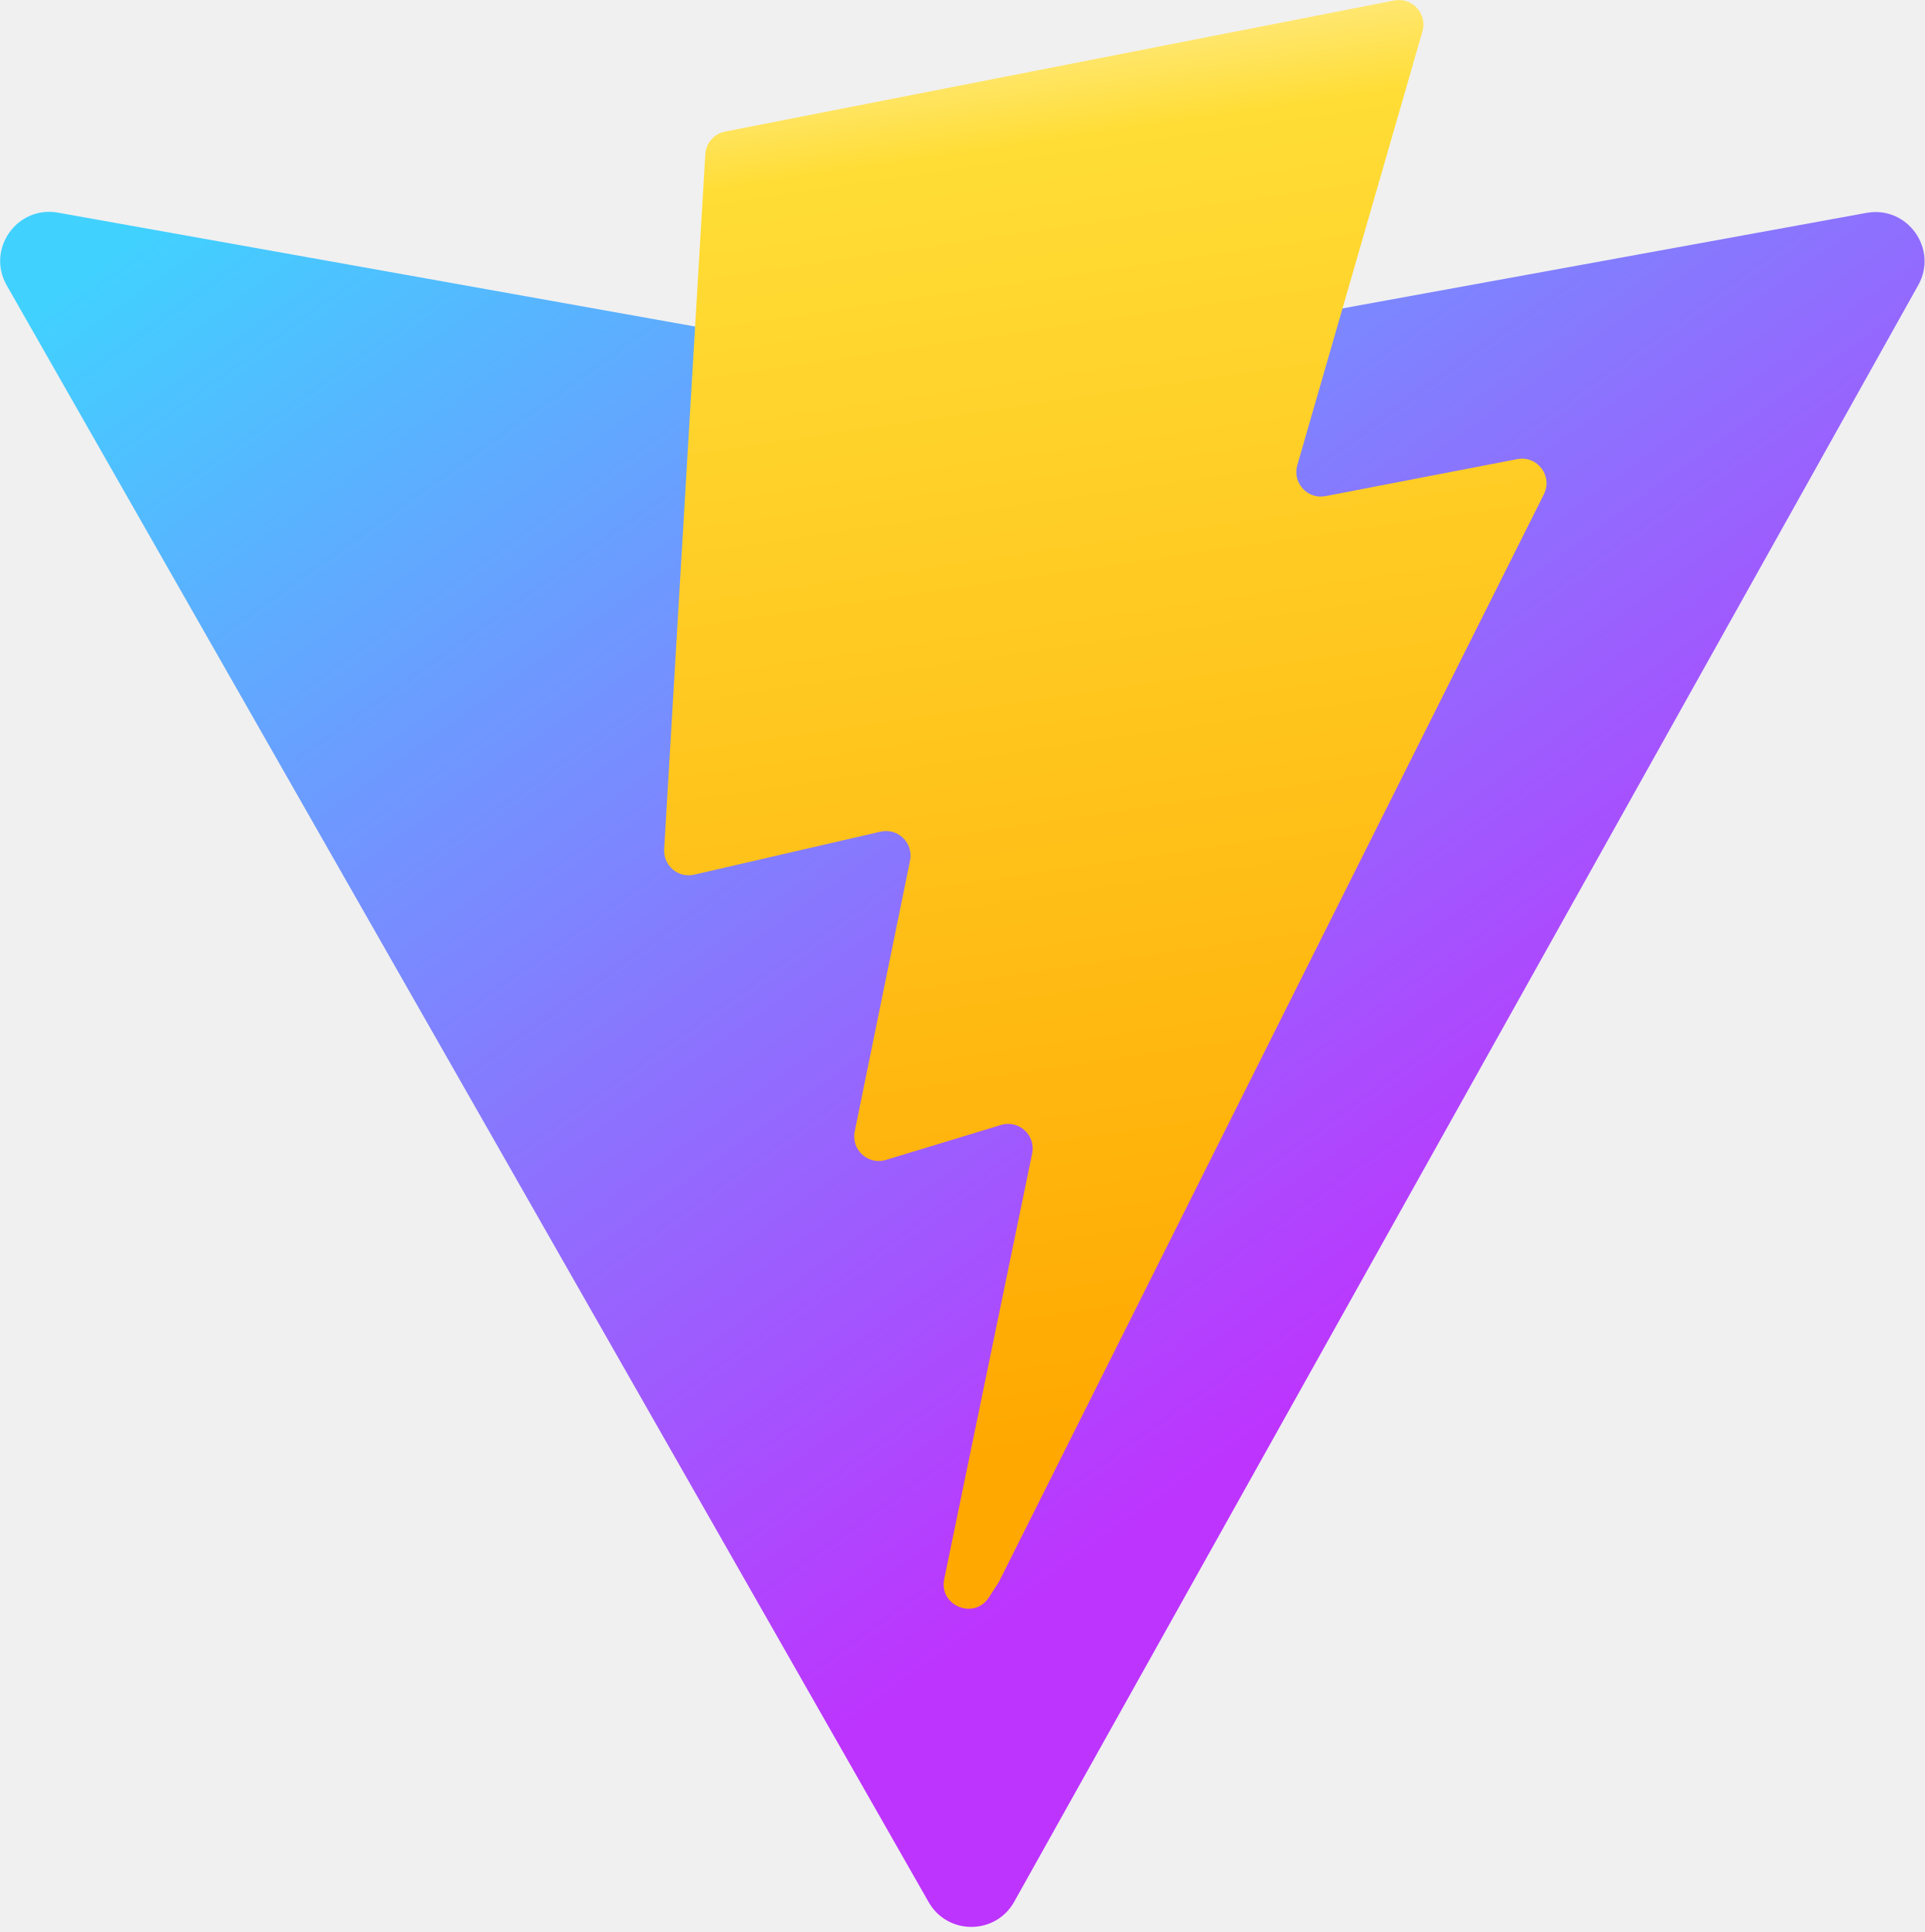
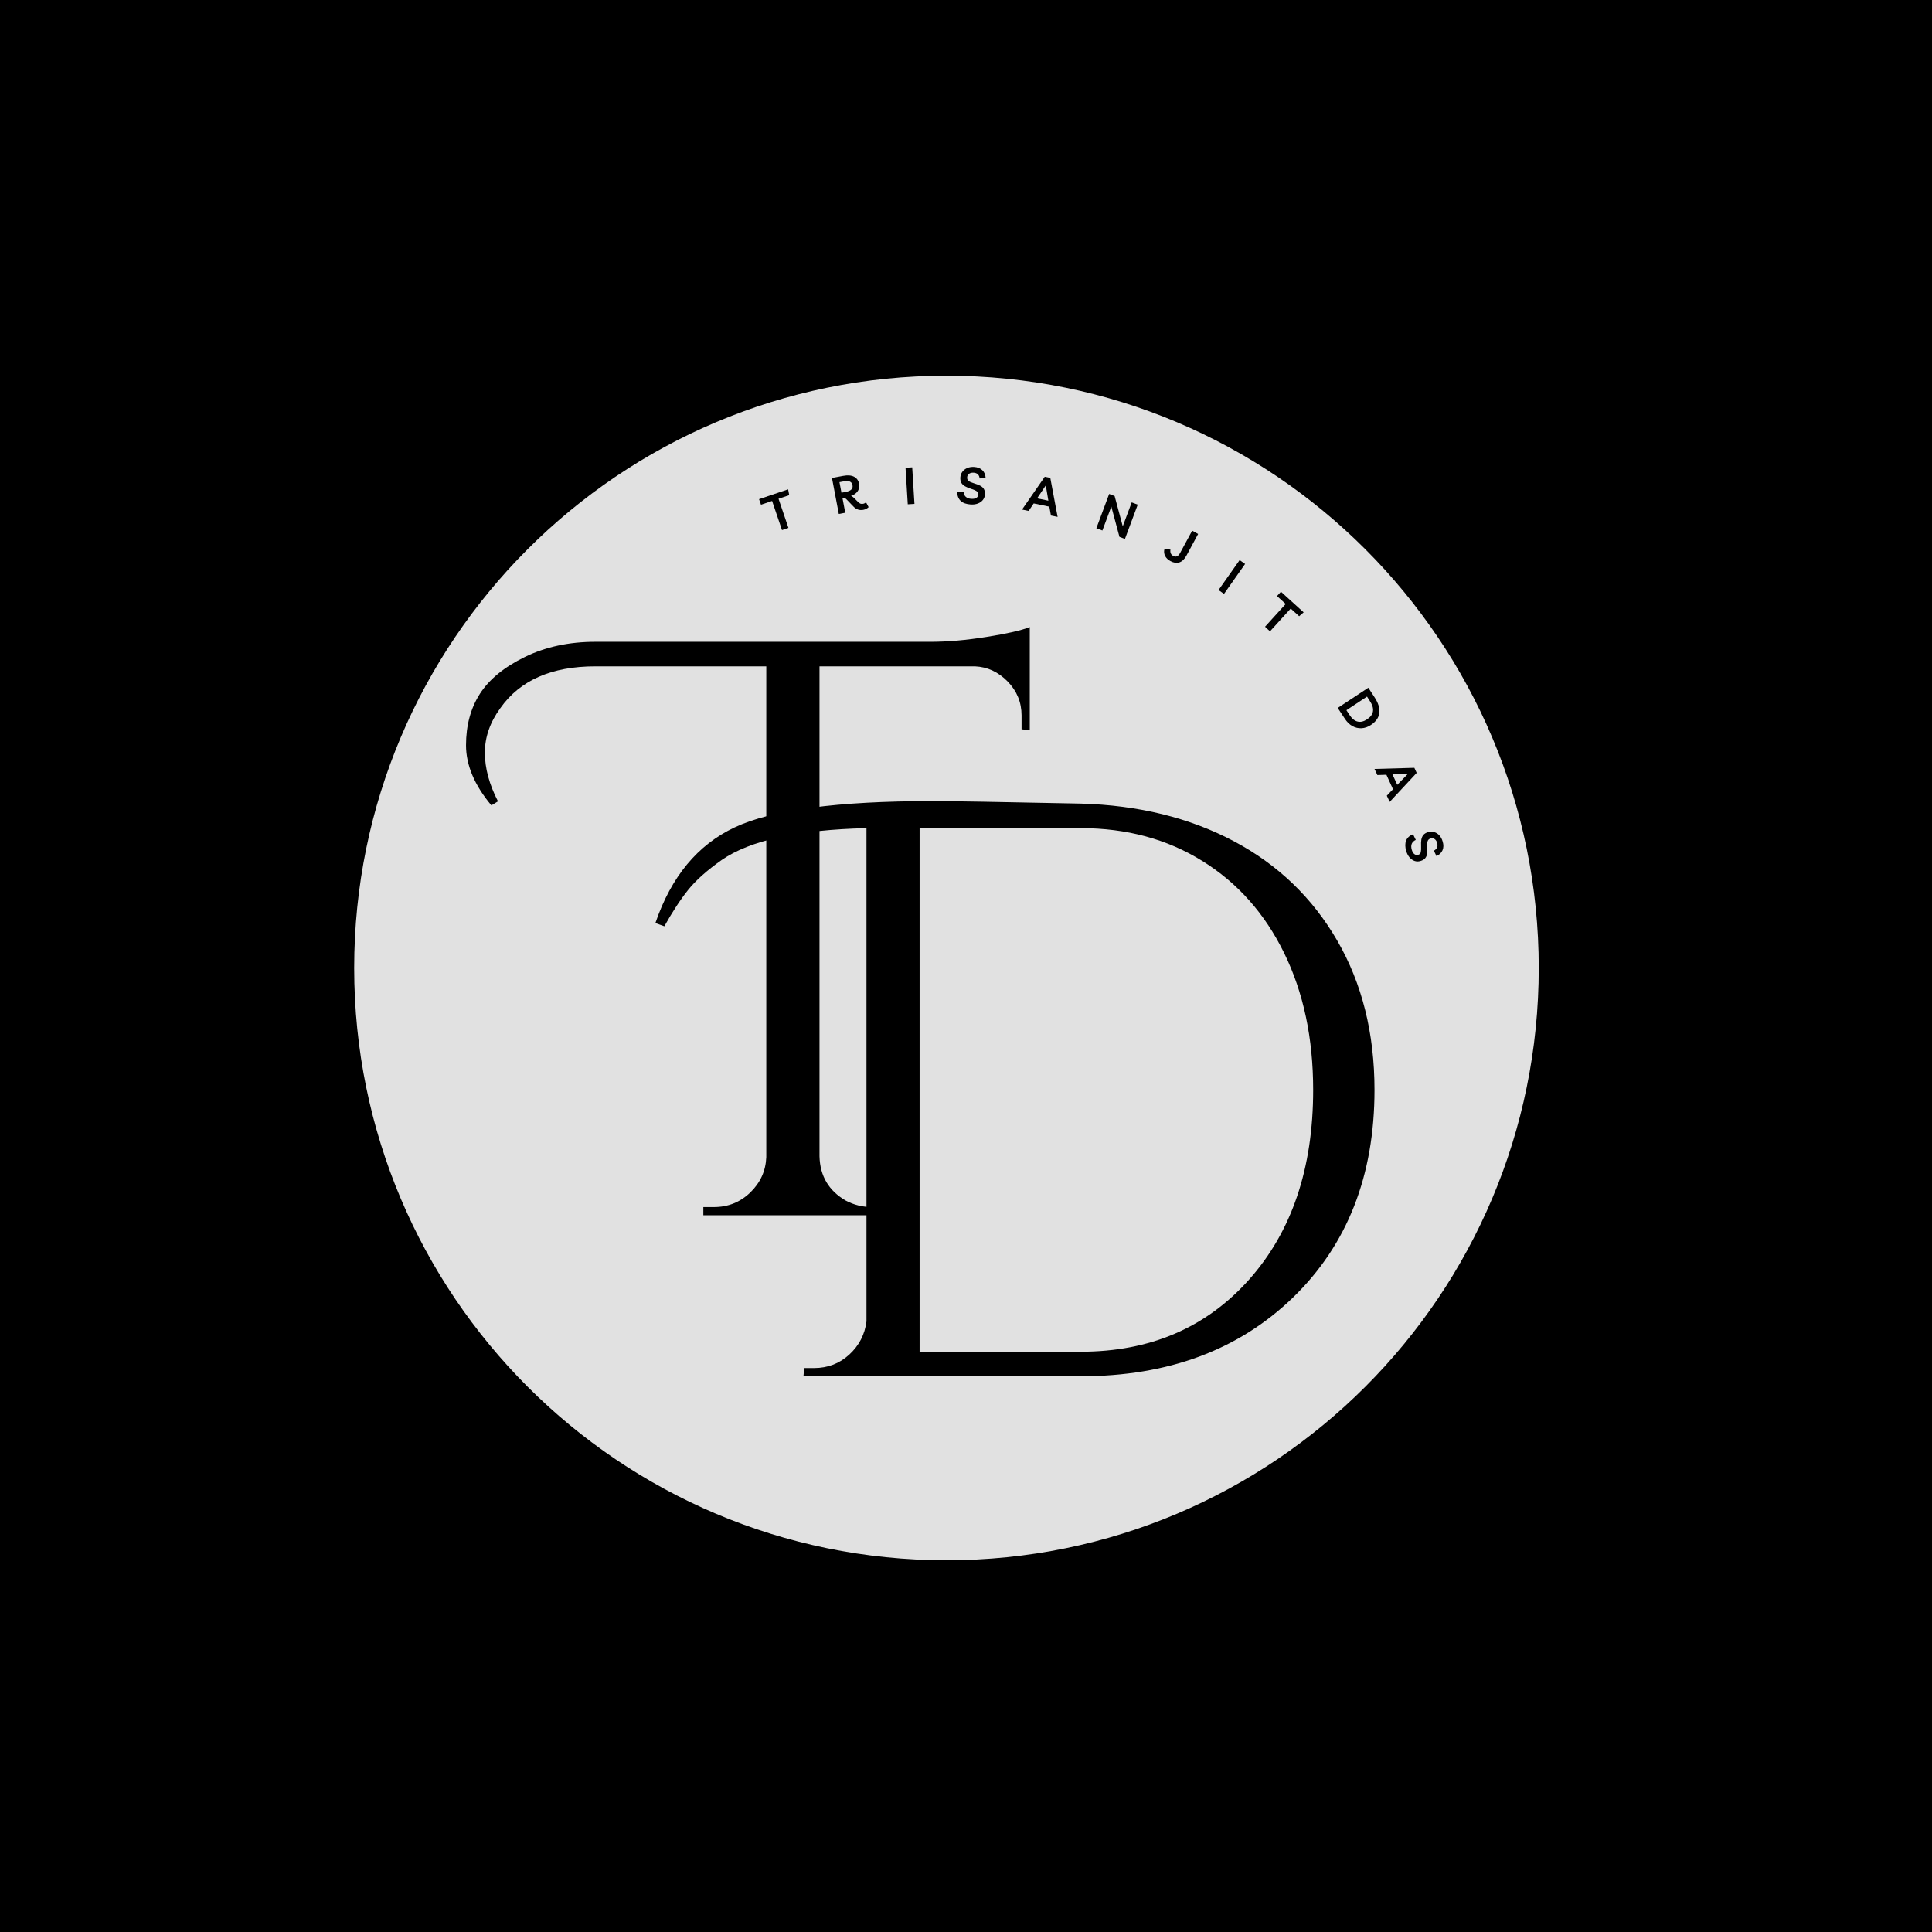
- <svg xmlns="http://www.w3.org/2000/svg" aria-hidden="true" role="img" class="iconify iconify--logos" width="31.88" height="32" preserveAspectRatio="xMidYMid meet" viewBox="0 0 256 257">
+ <svg xmlns="http://www.w3.org/2000/svg" width="500" zoomAndPan="magnify" viewBox="0 0 375 375" height="500" preserveAspectRatio="xMidYMid meet" version="1.2">
  <defs>
-     <linearGradient id="IconifyId1813088fe1fbc01fb466" x1="-.828%" x2="57.636%" y1="7.652%" y2="78.411%">
-       <stop offset="0%" stop-color="#41D1FF" />
-       <stop offset="100%" stop-color="#BD34FE" />
-     </linearGradient>
-     <linearGradient id="IconifyId1813088fe1fbc01fb467" x1="43.376%" x2="50.316%" y1="2.242%" y2="89.03%">
-       <stop offset="0%" stop-color="#FFEA83" />
-       <stop offset="8.333%" stop-color="#FFDD35" />
-       <stop offset="100%" stop-color="#FFA800" />
-     </linearGradient>
+     <clipPath id="6f2801cc19">
+       <path d="M 68.746 72.922 L 298.668 72.922 L 298.668 302.844 L 68.746 302.844 Z M 68.746 72.922 " />
+     </clipPath>
+     <clipPath id="e31e261039">
+       <path d="M 183.707 72.922 C 120.215 72.922 68.746 124.391 68.746 187.883 C 68.746 251.375 120.215 302.844 183.707 302.844 C 247.199 302.844 298.668 251.375 298.668 187.883 C 298.668 124.391 247.199 72.922 183.707 72.922 Z M 183.707 72.922 " />
+     </clipPath>
  </defs>
-   <path fill="url(#IconifyId1813088fe1fbc01fb466)" d="M255.153 37.938L134.897 252.976c-2.483 4.44-8.862 4.466-11.382.048L.875 37.958c-2.746-4.814 1.371-10.646 6.827-9.67l120.385 21.517a6.537 6.537 0 0 0 2.322-.004l117.867-21.483c5.438-.991 9.574 4.796 6.877 9.62Z" />
-   <path fill="url(#IconifyId1813088fe1fbc01fb467)" d="M185.432.063L96.44 17.501a3.268 3.268 0 0 0-2.634 3.014l-5.474 92.456a3.268 3.268 0 0 0 3.997 3.378l24.777-5.718c2.318-.535 4.413 1.507 3.936 3.838l-7.361 36.047c-.495 2.426 1.782 4.5 4.151 3.78l15.304-4.649c2.372-.72 4.652 1.36 4.15 3.788l-11.698 56.621c-.732 3.542 3.979 5.473 5.943 2.437l1.313-2.028l72.516-144.72c1.215-2.423-.88-5.186-3.54-4.672l-25.505 4.922c-2.396.462-4.435-1.77-3.759-4.114l16.646-57.705c.677-2.35-1.37-4.583-3.769-4.113Z" />
+   <g id="60e162c143">
+     <rect x="0" width="375" y="0" height="375" style="fill:#ffffff;fill-opacity:1;stroke:none;" />
+     <rect x="0" width="375" y="0" height="375" style="fill:#000000;fill-opacity:1;stroke:none;" />
+     <g clip-rule="nonzero" clip-path="url(#6f2801cc19)">
+       <g clip-rule="nonzero" clip-path="url(#e31e261039)">
+         <path style=" stroke:none;fill-rule:nonzero;fill:#e1e1e1;fill-opacity:1;" d="M 68.746 72.922 L 298.668 72.922 L 298.668 302.844 L 68.746 302.844 Z M 68.746 72.922 " />
+       </g>
+     </g>
+     <g style="fill:#000000;fill-opacity:1;">
+       <g transform="translate(143.0874, 267.1333)">
+         <path style="stroke:none" d="M -15.875 -87.969 C -12.812 -96.969 -7.676 -103.16 -0.469 -106.547 C 6.727 -109.941 19.484 -111.641 37.797 -111.641 C 41.609 -111.641 51.238 -111.477 66.688 -111.156 C 77.914 -110.844 87.816 -108.41 96.391 -103.859 C 104.961 -99.305 111.656 -92.875 116.469 -84.562 C 121.289 -76.25 123.703 -66.586 123.703 -55.578 C 123.703 -38.953 118.438 -25.531 107.906 -15.312 C 97.375 -5.102 83.633 0 66.688 0 L 12.859 0 L 13.016 -1.594 L 14.922 -1.594 C 17.566 -1.594 19.844 -2.461 21.75 -4.203 C 23.656 -5.953 24.77 -8.098 25.094 -10.641 L 25.094 -106.391 C 11.852 -106.078 2.484 -104.016 -3.016 -100.203 C -5.867 -98.191 -8.035 -96.258 -9.516 -94.406 C -11.004 -92.551 -12.547 -90.195 -14.141 -87.344 Z M 35.406 -106.391 L 35.406 -4.766 L 66.688 -4.766 C 80.133 -4.766 91.016 -9.422 99.328 -18.734 C 107.641 -28.055 111.797 -40.336 111.797 -55.578 C 111.797 -65.641 109.914 -74.504 106.156 -82.172 C 102.395 -89.848 97.098 -95.801 90.266 -100.031 C 83.441 -104.27 75.582 -106.391 66.688 -106.391 Z M 35.406 -106.391 " />
+       </g>
+     </g>
+     <g style="fill:#000000;fill-opacity:1;">
+       <g transform="translate(104.5954, 235.8833)">
+         <path style="stroke:none" d="M -9.219 -79.562 C -12.5 -83.477 -14.141 -87.367 -14.141 -91.234 C -14.141 -95.098 -13.238 -98.43 -11.438 -101.234 C -9.633 -104.035 -6.723 -106.414 -2.703 -108.375 C 1.316 -110.332 5.867 -111.312 10.953 -111.312 L 76.062 -111.312 C 79.344 -111.312 82.969 -111.629 86.938 -112.266 C 90.906 -112.898 93.688 -113.535 95.281 -114.172 L 95.281 -94.172 L 93.688 -94.328 L 93.688 -97.031 C 93.688 -99.57 92.785 -101.766 90.984 -103.609 C 89.18 -105.461 87.066 -106.441 84.641 -106.547 L 54.469 -106.547 L 54.469 -11.438 C 54.57 -7.625 56.266 -4.766 59.547 -2.859 C 61.129 -2.016 62.82 -1.594 64.625 -1.594 L 66.688 -1.594 L 66.688 0 L 31.922 0 L 31.922 -1.594 L 33.984 -1.594 C 36.734 -1.594 39.086 -2.539 41.047 -4.438 C 43.004 -6.344 44.035 -8.625 44.141 -11.281 L 44.141 -106.547 L 10.953 -106.547 C 2.484 -106.547 -3.656 -103.848 -7.469 -98.453 C -9.477 -95.703 -10.484 -92.816 -10.484 -89.797 C -10.484 -86.785 -9.633 -83.633 -7.938 -80.344 Z M -9.219 -79.562 " />
+       </g>
+     </g>
+     <g style="fill:#000000;fill-opacity:1;">
+       <g transform="translate(149.6911, 103.6052)">
+         <path style="stroke:none" d="M 3.281 -8.625 L 3.5 -7.5 L 1.422 -6.797 L 3.344 -1.141 L 2.094 -0.719 L 0.172 -6.375 L -1.984 -5.641 L -2.359 -6.719 Z M 3.281 -8.625 " />
+       </g>
+     </g>
+     <g style="fill:#000000;fill-opacity:1;">
+       <g transform="translate(162.0934, 99.89693)">
+         <path style="stroke:none" d="M 6 -2.406 L 6.5 -1.469 C 6.383 -1.344 6.234 -1.234 6.047 -1.141 C 5.867 -1.047 5.676 -0.977 5.469 -0.938 C 4.727 -0.801 4.086 -1.02 3.547 -1.594 L 2.234 -2.953 C 2.098 -3.098 1.969 -3.191 1.844 -3.234 C 1.719 -3.285 1.594 -3.297 1.469 -3.266 L 1.422 -3.266 L 1.969 -0.375 L 0.719 -0.141 L -0.609 -7.125 L 1.562 -7.531 C 2.445 -7.695 3.156 -7.641 3.688 -7.359 C 4.219 -7.078 4.539 -6.617 4.656 -5.984 C 4.727 -5.598 4.703 -5.25 4.578 -4.938 C 4.461 -4.625 4.27 -4.359 4 -4.141 C 3.738 -3.922 3.43 -3.754 3.078 -3.641 C 3.297 -3.566 3.508 -3.422 3.719 -3.203 L 4.438 -2.484 C 4.613 -2.305 4.77 -2.191 4.906 -2.141 C 5.051 -2.086 5.223 -2.078 5.422 -2.109 C 5.641 -2.148 5.832 -2.25 6 -2.406 Z M 1.688 -6.469 L 0.844 -6.312 L 1.234 -4.266 L 2.016 -4.406 C 2.547 -4.508 2.922 -4.664 3.141 -4.875 C 3.367 -5.082 3.445 -5.367 3.375 -5.734 C 3.25 -6.41 2.688 -6.656 1.688 -6.469 Z M 1.688 -6.469 " />
+       </g>
+     </g>
+     <g style="fill:#000000;fill-opacity:1;">
+       <g transform="translate(175.4654, 97.9286)">
+         <path style="stroke:none" d="M 0.734 -0.047 L 0.297 -7.141 L 1.594 -7.219 L 2.031 -0.125 Z M 0.734 -0.047 " />
+       </g>
+     </g>
+     <g style="fill:#000000;fill-opacity:1;">
+       <g transform="translate(185.478, 97.65165)">
+         <path style="stroke:none" d="M 2.938 0.266 C 2.102 0.211 1.461 -0.008 1.016 -0.406 C 0.578 -0.812 0.344 -1.375 0.312 -2.094 L 1.547 -2.219 C 1.617 -1.352 2.125 -0.891 3.062 -0.828 C 3.469 -0.805 3.789 -0.867 4.031 -1.016 C 4.27 -1.16 4.395 -1.379 4.406 -1.672 C 4.426 -1.941 4.328 -2.148 4.109 -2.297 C 3.891 -2.453 3.531 -2.609 3.031 -2.766 C 2.57 -2.91 2.18 -3.07 1.859 -3.25 C 1.535 -3.426 1.289 -3.648 1.125 -3.922 C 0.969 -4.191 0.898 -4.547 0.922 -4.984 C 0.953 -5.41 1.086 -5.781 1.328 -6.094 C 1.566 -6.406 1.879 -6.645 2.266 -6.812 C 2.66 -6.977 3.109 -7.047 3.609 -7.016 C 4.273 -6.973 4.801 -6.766 5.188 -6.391 C 5.582 -6.016 5.797 -5.523 5.828 -4.922 L 4.672 -4.781 C 4.598 -5.488 4.203 -5.863 3.484 -5.906 C 3.141 -5.926 2.848 -5.852 2.609 -5.688 C 2.379 -5.52 2.258 -5.289 2.25 -5 C 2.227 -4.707 2.316 -4.477 2.516 -4.312 C 2.723 -4.145 3.086 -3.984 3.609 -3.828 C 4.055 -3.691 4.438 -3.547 4.75 -3.391 C 5.07 -3.234 5.316 -3.02 5.484 -2.75 C 5.648 -2.477 5.723 -2.117 5.703 -1.672 C 5.672 -1.266 5.535 -0.91 5.297 -0.609 C 5.055 -0.305 4.734 -0.078 4.328 0.078 C 3.93 0.234 3.469 0.297 2.938 0.266 Z M 2.938 0.266 " />
+       </g>
+     </g>
+     <g style="fill:#000000;fill-opacity:1;">
+       <g transform="translate(198.4708, 98.91636)">
+         <path style="stroke:none" d="M -0.094 -0.016 L 4.312 -6.375 L 5.391 -6.156 L 6.812 1.406 L 5.516 1.141 L 5.203 -0.578 L 2.172 -1.203 L 1.188 0.25 Z M 2.828 -2.188 L 5.016 -1.734 L 4.516 -4.703 Z M 2.828 -2.188 " />
+       </g>
+     </g>
+     <g style="fill:#000000;fill-opacity:1;">
+       <g transform="translate(212.1137, 102.2796)">
+         <path style="stroke:none" d="M 7.547 -4.766 L 8.719 -4.328 L 6.234 2.328 L 5.172 1.922 L 3.594 -3.953 L 1.859 0.688 L 0.688 0.25 L 3.172 -6.406 L 4.234 -6 L 5.812 -0.125 Z M 7.547 -4.766 " />
+       </g>
+     </g>
+     <g style="fill:#000000;fill-opacity:1;">
+       <g transform="translate(225.5565, 107.9206)">
+         <path style="stroke:none" d="M 1.625 0.984 C 1.156 0.734 0.812 0.406 0.594 0 C 0.383 -0.414 0.336 -0.859 0.453 -1.328 L 1.625 -1.25 C 1.582 -0.969 1.602 -0.723 1.688 -0.516 C 1.77 -0.305 1.93 -0.141 2.172 -0.016 C 2.691 0.266 3.129 0.082 3.484 -0.562 L 5.844 -4.922 L 7 -4.281 L 4.703 -0.031 C 4.336 0.633 3.891 1.055 3.359 1.234 C 2.836 1.41 2.258 1.328 1.625 0.984 Z M 1.625 0.984 " />
+       </g>
+     </g>
+     <g style="fill:#000000;fill-opacity:1;">
+       <g transform="translate(235.9224, 114.1026)">
+         <path style="stroke:none" d="M 0.594 0.422 L 4.688 -5.391 L 5.75 -4.641 L 1.656 1.172 Z M 0.594 0.422 " />
+       </g>
+     </g>
+     <g style="fill:#000000;fill-opacity:1;">
+       <g transform="translate(243.898, 120.1653)">
+         <path style="stroke:none" d="M 9.141 -1.312 L 8.266 -0.562 L 6.625 -2.047 L 2.609 2.375 L 1.641 1.484 L 5.656 -2.938 L 3.969 -4.469 L 4.734 -5.312 Z M 9.141 -1.312 " />
+       </g>
+     </g>
+     <g style="fill:#000000;fill-opacity:1;">
+       <g transform="translate(253.1532, 129.2935)">
+         <path style="stroke:none" d="" />
+       </g>
+     </g>
+     <g style="fill:#000000;fill-opacity:1;">
+       <g transform="translate(259.2446, 136.8033)">
+         <path style="stroke:none" d="M 0.406 0.609 L 6.344 -3.312 L 7.5 -1.547 C 8.27 -0.391 8.598 0.645 8.484 1.562 C 8.379 2.477 7.836 3.258 6.859 3.906 C 6.266 4.301 5.656 4.516 5.031 4.547 C 4.414 4.578 3.82 4.438 3.25 4.125 C 2.688 3.812 2.195 3.332 1.781 2.688 Z M 2.094 1.047 L 2.719 2 C 3.176 2.695 3.691 3.113 4.266 3.25 C 4.836 3.395 5.453 3.25 6.109 2.812 C 6.785 2.363 7.164 1.844 7.25 1.25 C 7.344 0.664 7.133 -0.004 6.625 -0.766 L 6.094 -1.594 Z M 2.094 1.047 " />
+       </g>
+     </g>
+     <g style="fill:#000000;fill-opacity:1;">
+       <g transform="translate(266.8356, 149.331)">
+         <path style="stroke:none" d="M -0.047 -0.078 L 7.688 -0.297 L 8.141 0.688 L 2.906 6.312 L 2.344 5.109 L 3.547 3.859 L 2.266 1.047 L 0.516 1.109 Z M 3.438 0.969 L 4.375 3 L 6.469 0.844 Z M 3.438 0.969 " />
+       </g>
+     </g>
+     <g style="fill:#000000;fill-opacity:1;">
+       <g transform="translate(272.2082, 162.3366)">
+         <path style="stroke:none" d="M 0.734 2.844 C 0.504 2.051 0.5 1.375 0.719 0.812 C 0.945 0.258 1.395 -0.145 2.062 -0.406 L 2.594 0.688 C 1.812 1.062 1.551 1.695 1.812 2.594 C 1.926 2.988 2.094 3.27 2.312 3.438 C 2.539 3.613 2.797 3.66 3.078 3.578 C 3.336 3.504 3.5 3.336 3.562 3.078 C 3.625 2.816 3.645 2.43 3.625 1.922 C 3.602 1.43 3.617 1.004 3.672 0.641 C 3.734 0.273 3.863 -0.023 4.062 -0.266 C 4.27 -0.516 4.582 -0.703 5 -0.828 C 5.406 -0.953 5.797 -0.953 6.172 -0.828 C 6.555 -0.711 6.891 -0.5 7.172 -0.188 C 7.461 0.125 7.676 0.52 7.812 1 C 8.008 1.633 8 2.203 7.781 2.703 C 7.562 3.203 7.172 3.578 6.609 3.828 L 6.109 2.781 C 6.734 2.445 6.941 1.938 6.734 1.25 C 6.641 0.914 6.473 0.672 6.234 0.516 C 5.992 0.359 5.738 0.32 5.469 0.406 C 5.188 0.488 5 0.656 4.906 0.906 C 4.82 1.156 4.789 1.547 4.812 2.078 C 4.844 2.547 4.836 2.957 4.797 3.312 C 4.754 3.676 4.633 3.977 4.438 4.219 C 4.25 4.469 3.941 4.656 3.516 4.781 C 3.117 4.906 2.738 4.906 2.375 4.781 C 2.008 4.656 1.68 4.426 1.391 4.094 C 1.109 3.77 0.891 3.352 0.734 2.844 Z M 0.734 2.844 " />
+       </g>
+     </g>
+   </g>
</svg>
